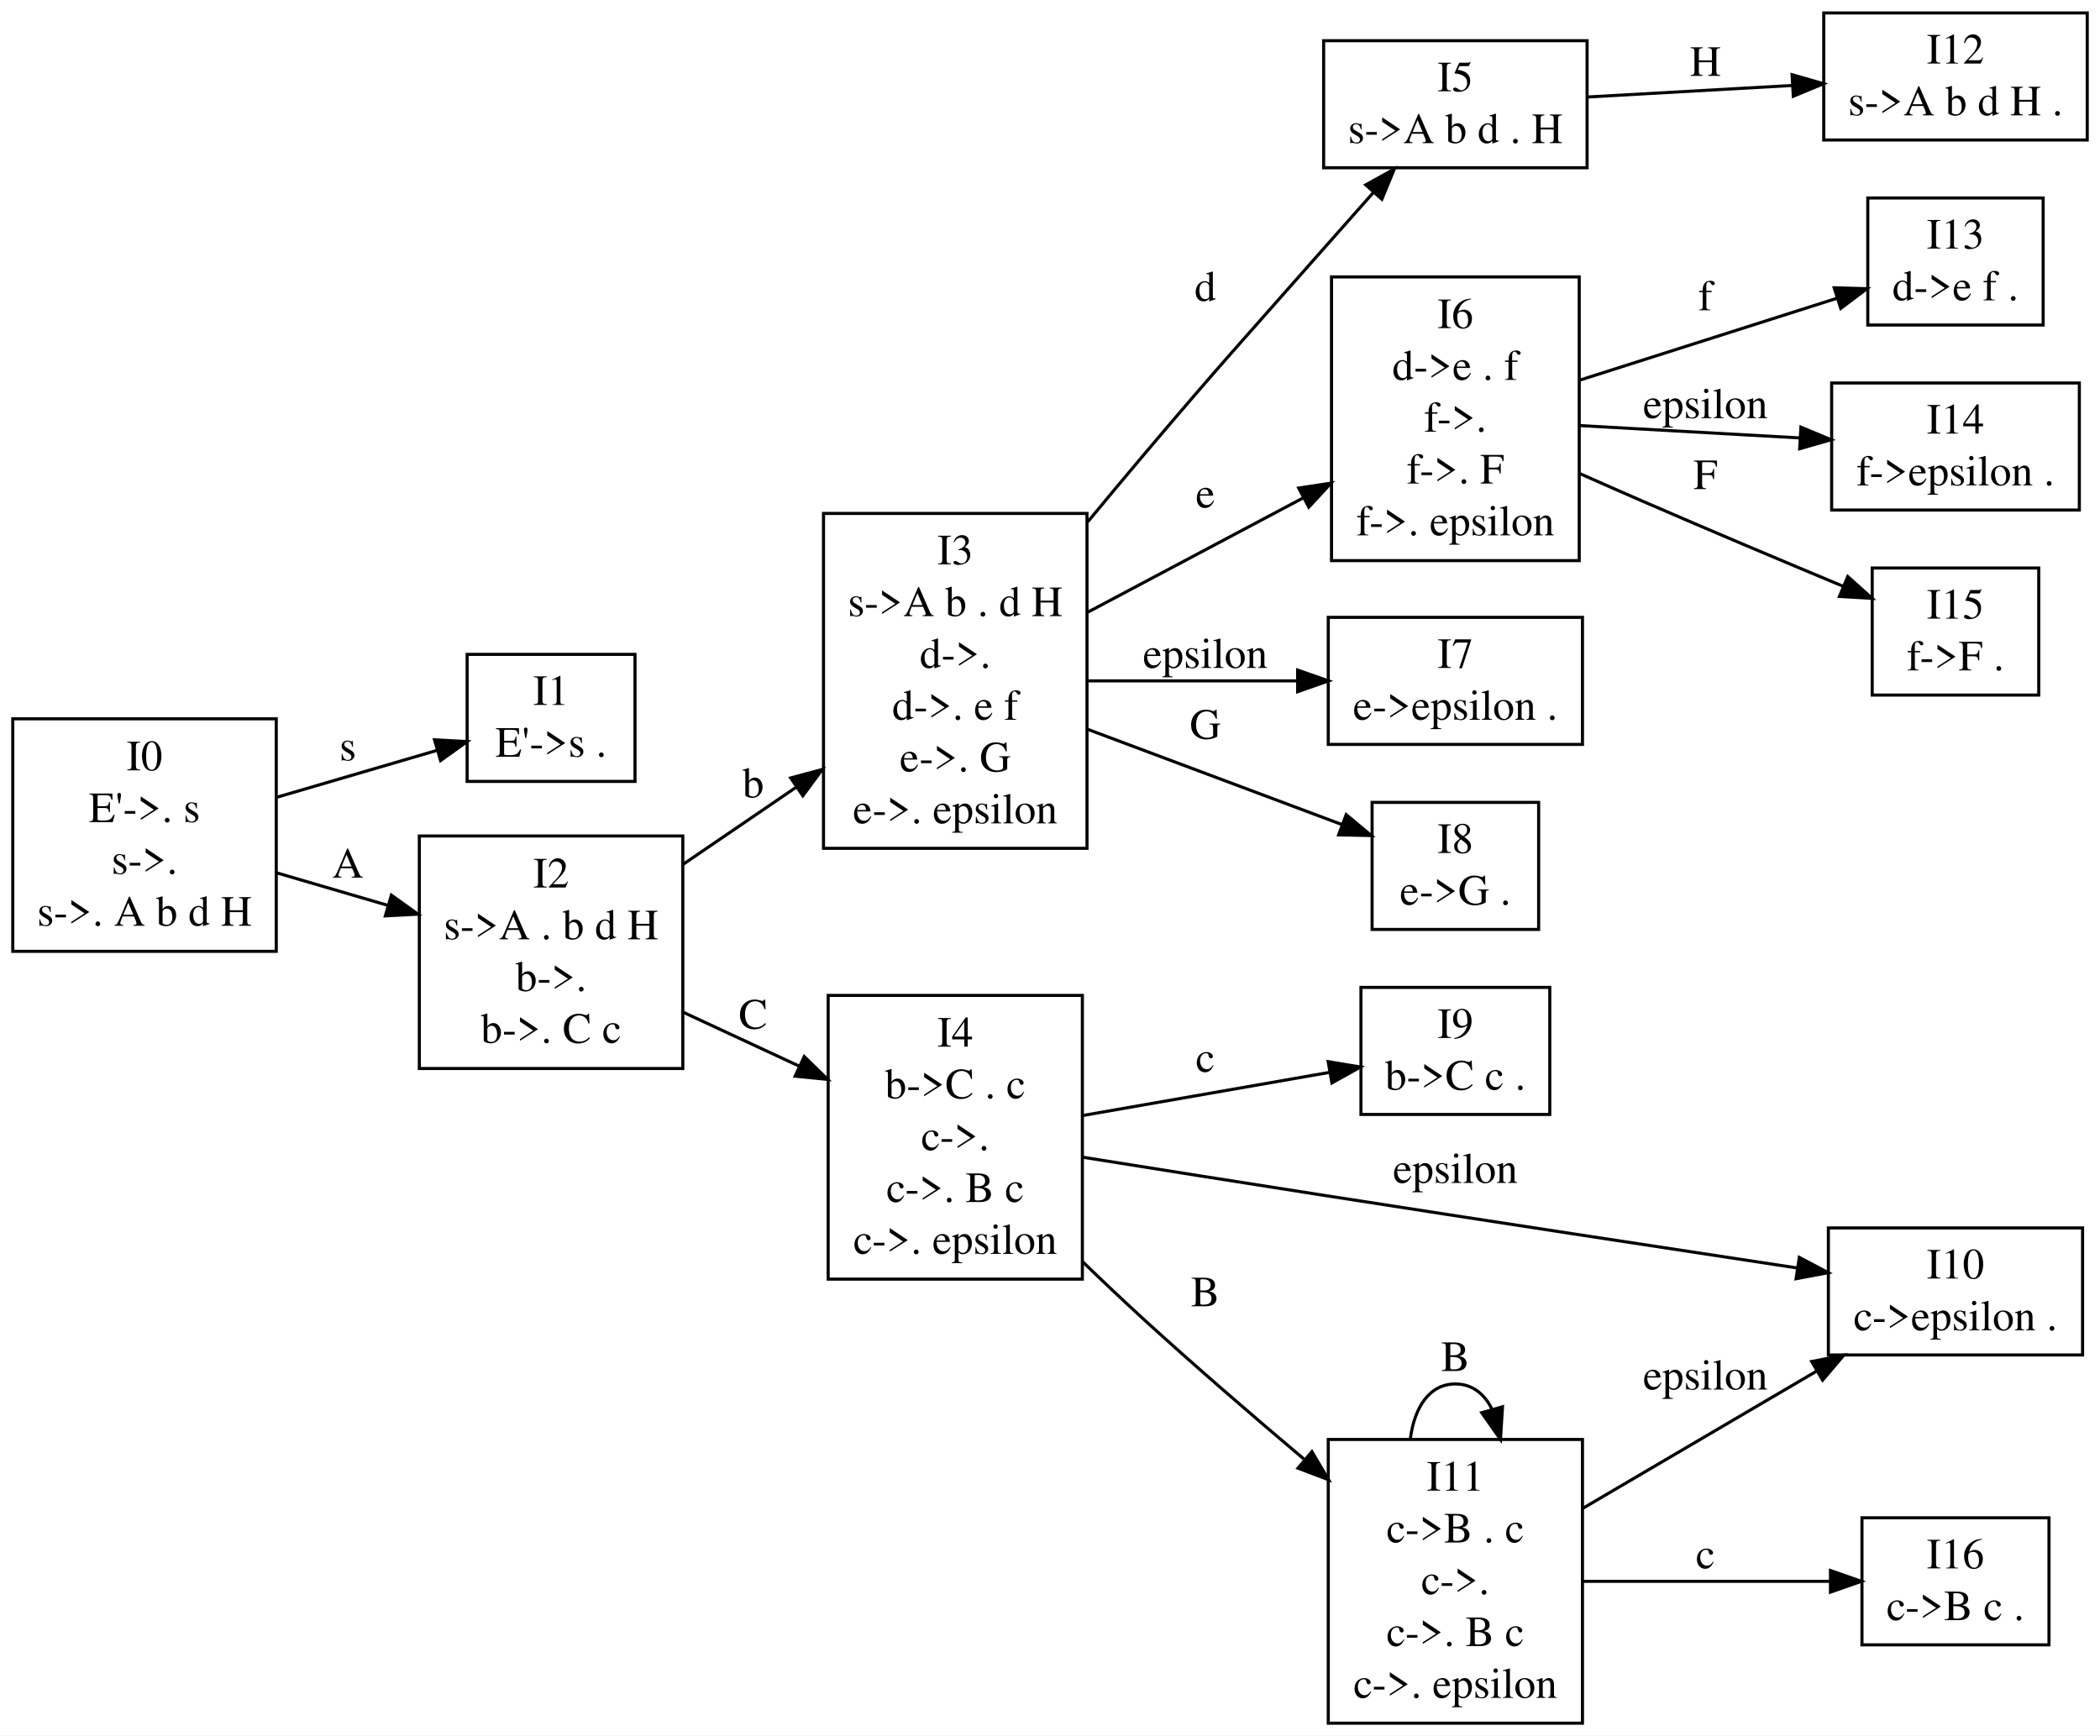
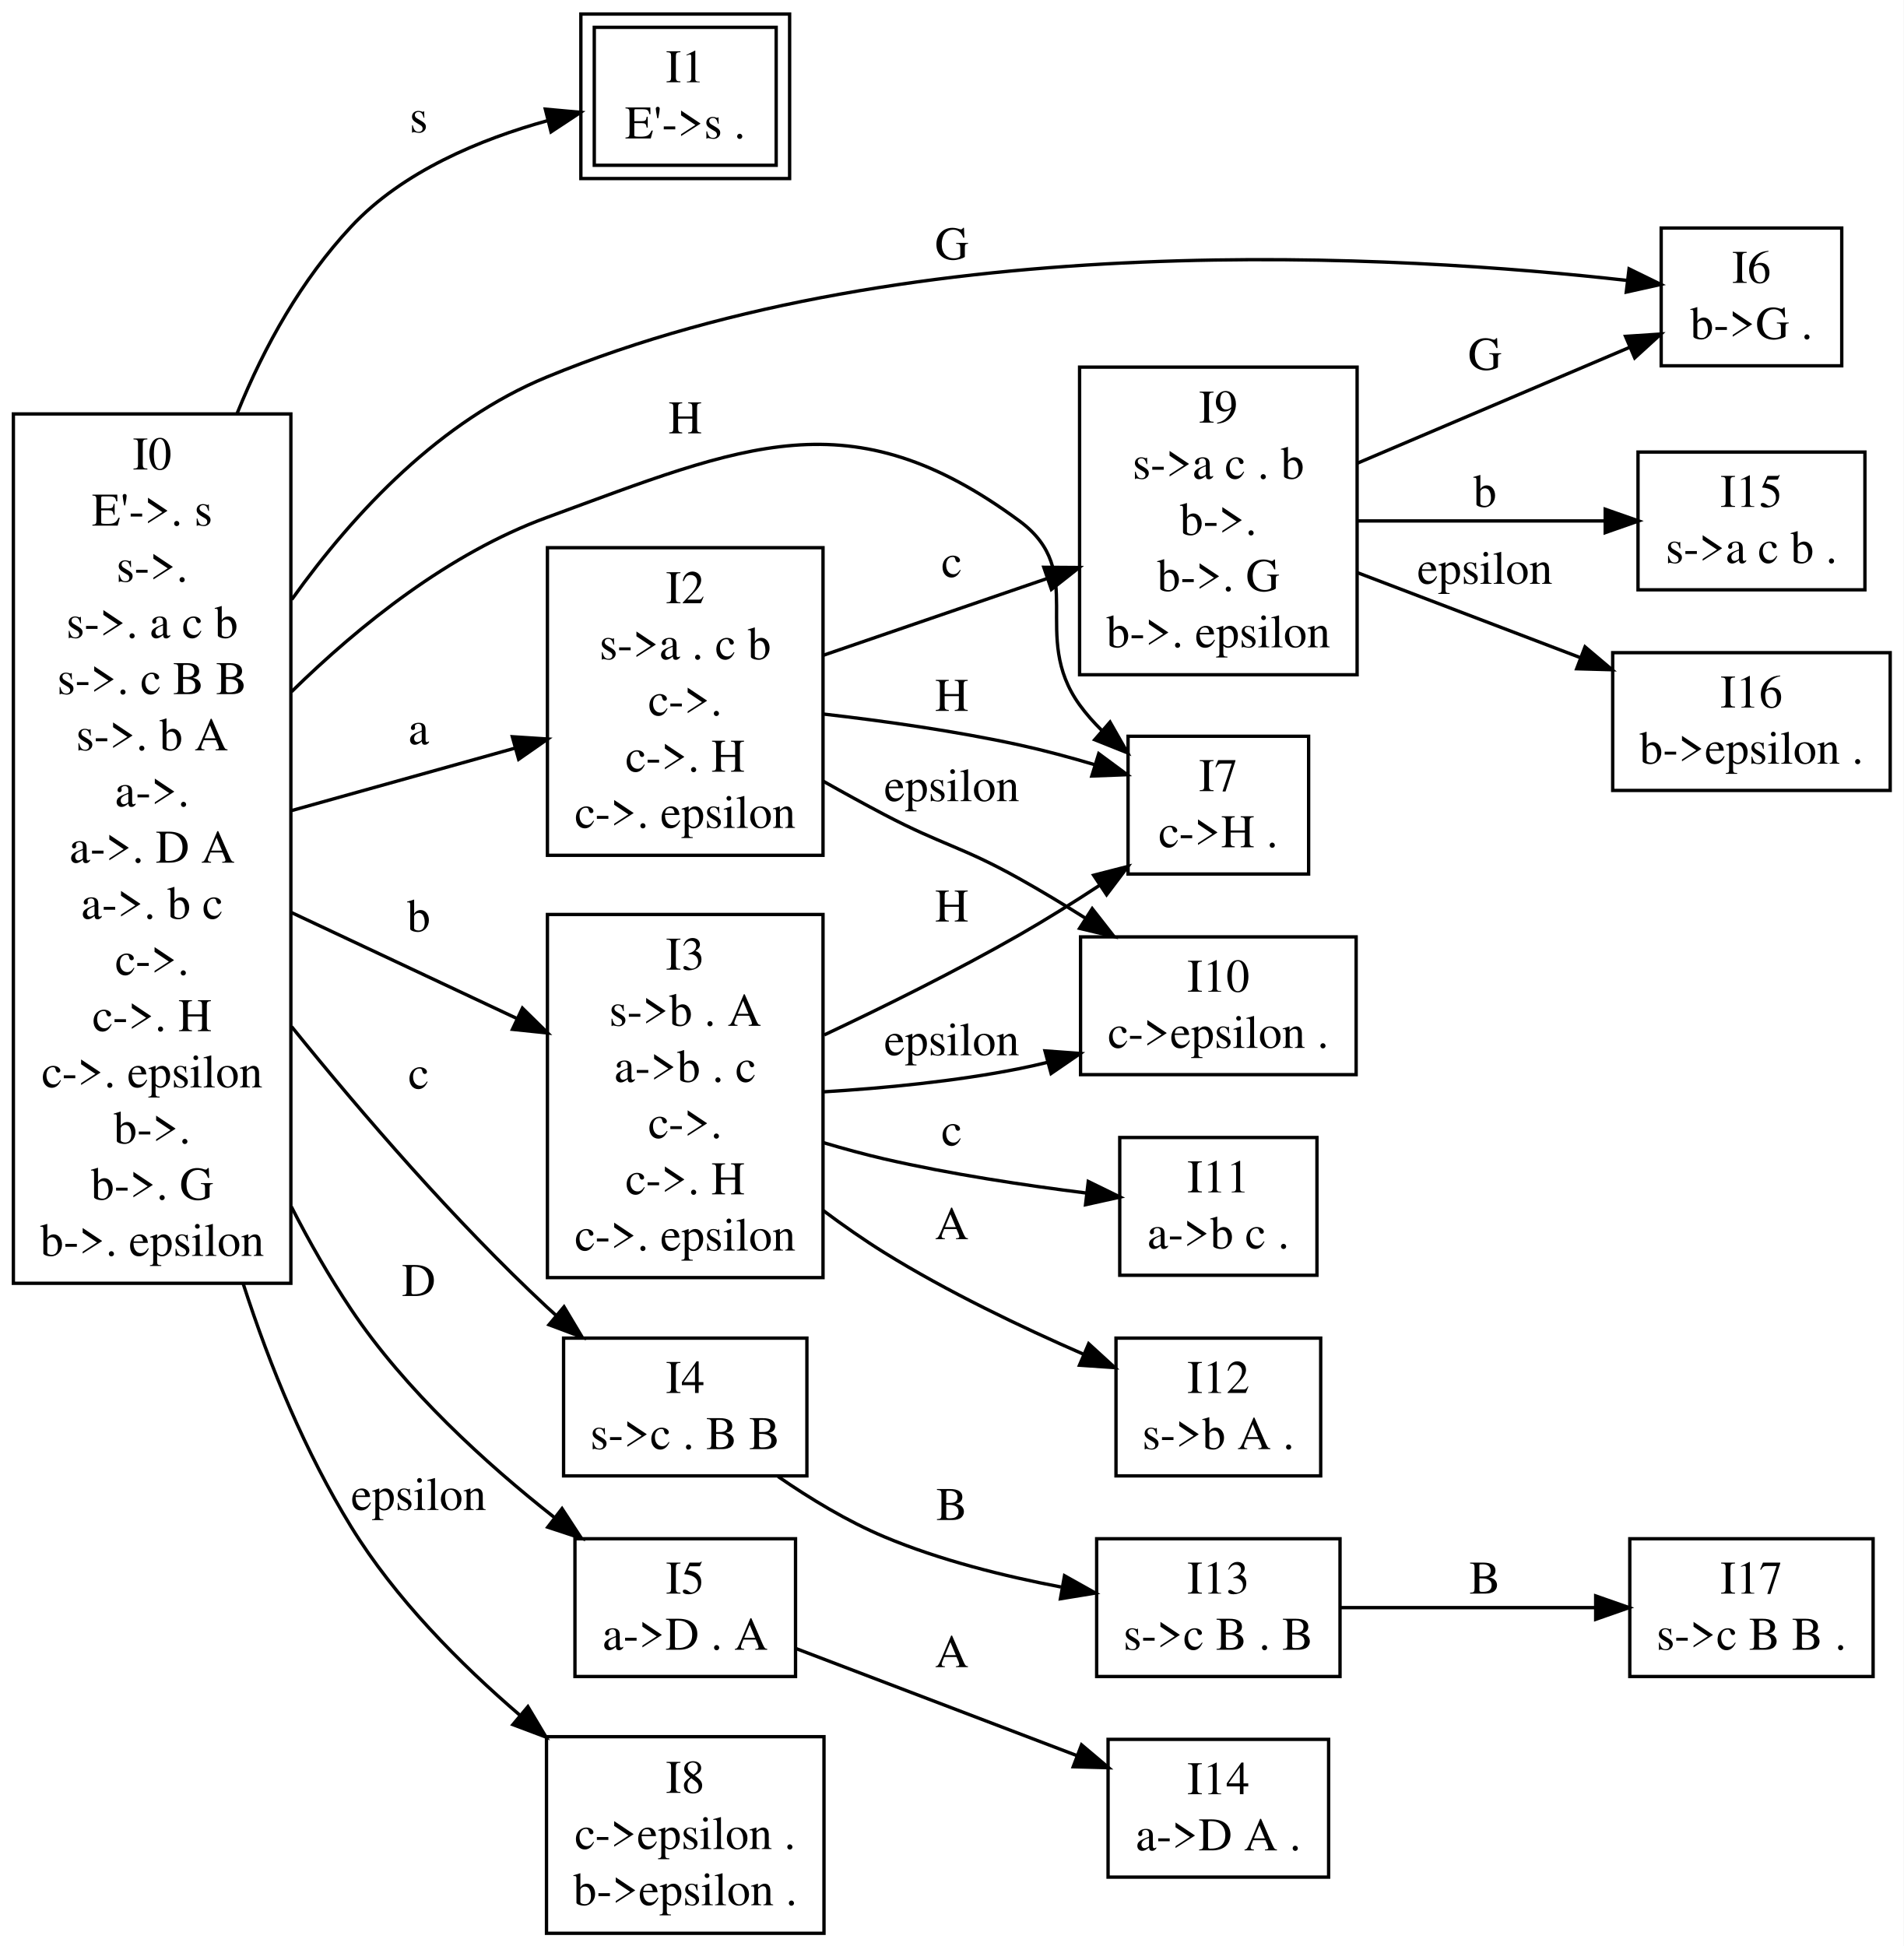
- <svg xmlns="http://www.w3.org/2000/svg" width="100%" height="100%" viewBox="0.00 0.00 680.89 562.80">
-   <g id="graph0" class="graph" transform="scale(1 1) rotate(0) translate(4 558.8)">
-     <polygon fill="white" stroke="transparent" points="-4,4 -4,-558.8 676.89,-558.8 676.89,4 -4,4" />
+ <svg xmlns="http://www.w3.org/2000/svg" width="100%" height="100%" viewBox="0.00 0.00 569.30 582.00">
+   <g id="graph0" class="graph" transform="scale(1 1) rotate(0) translate(4 578)">
+     <polygon fill="white" stroke="transparent" points="-4,4 -4,-578 565.3,-578 565.3,4 -4,4" />
    <g id="node1" class="node">
-       <polygon fill="none" stroke="black" points="85.57,-325.7 0.14,-325.7 0.14,-250.3 85.57,-250.3 85.57,-325.7" />
-       <text text-anchor="middle" x="42.86" y="-309" font-family="Times,serif" font-size="14.00">I0</text>
-       <text text-anchor="middle" x="42.86" y="-292.2" font-family="Times,serif" font-size="14.00">E'-&gt;. s</text>
-       <text text-anchor="middle" x="42.86" y="-275.4" font-family="Times,serif" font-size="14.00">s-&gt;. </text>
-       <text text-anchor="middle" x="42.86" y="-258.6" font-family="Times,serif" font-size="14.00">s-&gt;. A b d H</text>
+       <polygon fill="none" stroke="black" points="82.99,-454.2 0,-454.2 0,-194.2 82.99,-194.2 82.99,-454.2" />
+       <text text-anchor="middle" x="41.5" y="-437.6" font-family="Times,serif" font-size="14.00">I0</text>
+       <text text-anchor="middle" x="41.5" y="-420.8" font-family="Times,serif" font-size="14.00">E'-&gt;. s</text>
+       <text text-anchor="middle" x="41.5" y="-404" font-family="Times,serif" font-size="14.00">s-&gt;. </text>
+       <text text-anchor="middle" x="41.5" y="-387.2" font-family="Times,serif" font-size="14.00">s-&gt;. a c b</text>
+       <text text-anchor="middle" x="41.5" y="-370.4" font-family="Times,serif" font-size="14.00">s-&gt;. c B B</text>
+       <text text-anchor="middle" x="41.5" y="-353.6" font-family="Times,serif" font-size="14.00">s-&gt;. b A</text>
+       <text text-anchor="middle" x="41.5" y="-336.8" font-family="Times,serif" font-size="14.00">a-&gt;. </text>
+       <text text-anchor="middle" x="41.5" y="-320" font-family="Times,serif" font-size="14.00">a-&gt;. D A</text>
+       <text text-anchor="middle" x="41.5" y="-303.2" font-family="Times,serif" font-size="14.00">a-&gt;. b c</text>
+       <text text-anchor="middle" x="41.5" y="-286.4" font-family="Times,serif" font-size="14.00">c-&gt;. </text>
+       <text text-anchor="middle" x="41.5" y="-269.6" font-family="Times,serif" font-size="14.00">c-&gt;. H</text>
+       <text text-anchor="middle" x="41.5" y="-252.8" font-family="Times,serif" font-size="14.00">c-&gt;. epsilon</text>
+       <text text-anchor="middle" x="41.5" y="-236" font-family="Times,serif" font-size="14.00">b-&gt;. </text>
+       <text text-anchor="middle" x="41.5" y="-219.2" font-family="Times,serif" font-size="14.00">b-&gt;. G</text>
+       <text text-anchor="middle" x="41.5" y="-202.4" font-family="Times,serif" font-size="14.00">b-&gt;. epsilon</text>
    </g>
    <g id="node2" class="node">
-       <polygon fill="none" stroke="black" points="201.89,-346.6 147.46,-346.6 147.46,-305.4 201.89,-305.4 201.89,-346.6" />
-       <text text-anchor="middle" x="174.68" y="-330.2" font-family="Times,serif" font-size="14.00">I1</text>
-       <text text-anchor="middle" x="174.68" y="-313.4" font-family="Times,serif" font-size="14.00">E'-&gt;s .</text>
+       <polygon fill="none" stroke="black" points="228.13,-569.83 173.73,-569.83 173.73,-528.57 228.13,-528.57 228.13,-569.83" />
+       <polygon fill="none" stroke="black" points="232.15,-573.8 169.72,-573.8 169.72,-524.6 232.15,-524.6 232.15,-573.8" />
+       <text text-anchor="middle" x="200.93" y="-553.4" font-family="Times,serif" font-size="14.00">I1</text>
+       <text text-anchor="middle" x="200.93" y="-536.6" font-family="Times,serif" font-size="14.00">E'-&gt;s .</text>
    </g>
    <g id="edge1" class="edge">
-       <path fill="none" stroke="black" d="M85.65,-300.23C102.47,-305.16 121.67,-310.78 137.83,-315.51" />
-       <polygon fill="black" stroke="black" points="136.88,-318.88 147.46,-318.33 138.85,-312.16 136.88,-318.88" />
-       <text text-anchor="middle" x="108.77" y="-312.2" font-family="Times,serif" font-size="14.00">s</text>
+       <path fill="none" stroke="black" d="M66.93,-454.39C75.19,-474.8 86.23,-494.35 101,-510.2 116.39,-526.73 139.67,-536.36 159.77,-541.92" />
+       <polygon fill="black" stroke="black" points="159.09,-545.36 169.64,-544.4 160.8,-538.57 159.09,-545.36" />
+       <text text-anchor="middle" x="121.22" y="-538.4" font-family="Times,serif" font-size="14.00">s</text>
    </g>
    <g id="node3" class="node">
-       <polygon fill="none" stroke="black" points="217.39,-287.7 131.96,-287.7 131.96,-212.3 217.39,-212.3 217.39,-287.7" />
-       <text text-anchor="middle" x="174.68" y="-271" font-family="Times,serif" font-size="14.00">I2</text>
-       <text text-anchor="middle" x="174.68" y="-254.2" font-family="Times,serif" font-size="14.00">s-&gt;A . b d H</text>
-       <text text-anchor="middle" x="174.68" y="-237.4" font-family="Times,serif" font-size="14.00">b-&gt;. </text>
-       <text text-anchor="middle" x="174.68" y="-220.6" font-family="Times,serif" font-size="14.00">b-&gt;. C c</text>
+       <polygon fill="none" stroke="black" points="242.14,-414.2 159.72,-414.2 159.72,-322.2 242.14,-322.2 242.14,-414.2" />
+       <text text-anchor="middle" x="200.93" y="-397.6" font-family="Times,serif" font-size="14.00">I2</text>
+       <text text-anchor="middle" x="200.93" y="-380.8" font-family="Times,serif" font-size="14.00">s-&gt;a . c b</text>
+       <text text-anchor="middle" x="200.93" y="-364" font-family="Times,serif" font-size="14.00">c-&gt;. </text>
+       <text text-anchor="middle" x="200.93" y="-347.2" font-family="Times,serif" font-size="14.00">c-&gt;. H</text>
+       <text text-anchor="middle" x="200.93" y="-330.4" font-family="Times,serif" font-size="14.00">c-&gt;. epsilon</text>
    </g>
    <g id="edge2" class="edge">
-       <path fill="none" stroke="black" d="M85.65,-275.77C97.11,-272.41 109.69,-268.73 121.65,-265.23" />
-       <polygon fill="black" stroke="black" points="122.9,-268.51 131.52,-262.34 120.94,-261.79 122.9,-268.51" />
-       <text text-anchor="middle" x="108.77" y="-274.2" font-family="Times,serif" font-size="14.00">A</text>
+       <path fill="none" stroke="black" d="M83.04,-335.53C103.5,-341.25 128.51,-348.24 150.13,-354.28" />
+       <polygon fill="black" stroke="black" points="149.23,-357.66 159.8,-356.98 151.11,-350.92 149.23,-357.66" />
+       <text text-anchor="middle" x="121.22" y="-355.4" font-family="Times,serif" font-size="14.00">a</text>
    </g>
    <g id="node4" class="node">
-       <polygon fill="none" stroke="black" points="348.44,-392.3 263.01,-392.3 263.01,-283.7 348.44,-283.7 348.44,-392.3" />
-       <text text-anchor="middle" x="305.73" y="-375.8" font-family="Times,serif" font-size="14.00">I3</text>
-       <text text-anchor="middle" x="305.73" y="-359" font-family="Times,serif" font-size="14.00">s-&gt;A b . d H</text>
-       <text text-anchor="middle" x="305.73" y="-342.2" font-family="Times,serif" font-size="14.00">d-&gt;. </text>
-       <text text-anchor="middle" x="305.73" y="-325.4" font-family="Times,serif" font-size="14.00">d-&gt;. e f</text>
-       <text text-anchor="middle" x="305.73" y="-308.6" font-family="Times,serif" font-size="14.00">e-&gt;. G</text>
-       <text text-anchor="middle" x="305.73" y="-291.8" font-family="Times,serif" font-size="14.00">e-&gt;. epsilon</text>
+       <polygon fill="none" stroke="black" points="242.14,-304.5 159.72,-304.5 159.72,-195.9 242.14,-195.9 242.14,-304.5" />
+       <text text-anchor="middle" x="200.93" y="-288" font-family="Times,serif" font-size="14.00">I3</text>
+       <text text-anchor="middle" x="200.93" y="-271.2" font-family="Times,serif" font-size="14.00">s-&gt;b . A</text>
+       <text text-anchor="middle" x="200.93" y="-254.4" font-family="Times,serif" font-size="14.00">a-&gt;b . c</text>
+       <text text-anchor="middle" x="200.93" y="-237.6" font-family="Times,serif" font-size="14.00">c-&gt;. </text>
+       <text text-anchor="middle" x="200.93" y="-220.8" font-family="Times,serif" font-size="14.00">c-&gt;. H</text>
+       <text text-anchor="middle" x="200.93" y="-204" font-family="Times,serif" font-size="14.00">c-&gt;. epsilon</text>
    </g>
    <g id="edge3" class="edge">
-       <path fill="none" stroke="black" d="M217.57,-278.57C229.3,-286.56 242.16,-295.33 254.31,-303.62" />
-       <polygon fill="black" stroke="black" points="252.36,-306.53 262.6,-309.27 256.31,-300.75 252.36,-306.53" />
-       <text text-anchor="middle" x="240.2" y="-300.2" font-family="Times,serif" font-size="14.00">b</text>
+       <path fill="none" stroke="black" d="M83.04,-305.14C103.69,-295.44 128.96,-283.56 150.72,-273.33" />
+       <polygon fill="black" stroke="black" points="152.24,-276.49 159.8,-269.06 149.26,-270.15 152.24,-276.49" />
+       <text text-anchor="middle" x="121.22" y="-299.4" font-family="Times,serif" font-size="14.00">b</text>
    </g>
    <g id="node5" class="node">
-       <polygon fill="none" stroke="black" points="346.94,-236 264.52,-236 264.52,-144 346.94,-144 346.94,-236" />
-       <text text-anchor="middle" x="305.73" y="-219.4" font-family="Times,serif" font-size="14.00">I4</text>
-       <text text-anchor="middle" x="305.73" y="-202.6" font-family="Times,serif" font-size="14.00">b-&gt;C . c</text>
-       <text text-anchor="middle" x="305.73" y="-185.8" font-family="Times,serif" font-size="14.00">c-&gt;. </text>
-       <text text-anchor="middle" x="305.73" y="-169" font-family="Times,serif" font-size="14.00">c-&gt;. B c</text>
-       <text text-anchor="middle" x="305.73" y="-152.2" font-family="Times,serif" font-size="14.00">c-&gt;. epsilon</text>
+       <polygon fill="none" stroke="black" points="237.32,-177.8 164.55,-177.8 164.55,-136.6 237.32,-136.6 237.32,-177.8" />
+       <text text-anchor="middle" x="200.93" y="-161.4" font-family="Times,serif" font-size="14.00">I4</text>
+       <text text-anchor="middle" x="200.93" y="-144.6" font-family="Times,serif" font-size="14.00">s-&gt;c . B B</text>
    </g>
    <g id="edge4" class="edge">
-       <path fill="none" stroke="black" d="M217.57,-230.52C229.54,-224.96 242.69,-218.84 255.07,-213.09" />
-       <polygon fill="black" stroke="black" points="256.76,-216.16 264.36,-208.77 253.81,-209.81 256.76,-216.16" />
-       <text text-anchor="middle" x="240.2" y="-225.2" font-family="Times,serif" font-size="14.00">C</text>
+       <path fill="none" stroke="black" d="M83.21,-270.96C104.59,-244.51 132,-212.8 159.44,-187.2 160.37,-186.33 161.33,-185.46 162.31,-184.59" />
+       <polygon fill="black" stroke="black" points="164.68,-187.17 170.11,-178.08 160.19,-181.8 164.68,-187.17" />
+       <text text-anchor="middle" x="121.22" y="-252.4" font-family="Times,serif" font-size="14.00">c</text>
    </g>
    <g id="node6" class="node">
-       <polygon fill="none" stroke="black" points="510.59,-545.6 425.17,-545.6 425.17,-504.4 510.59,-504.4 510.59,-545.6" />
-       <text text-anchor="middle" x="467.88" y="-529.2" font-family="Times,serif" font-size="14.00">I5</text>
-       <text text-anchor="middle" x="467.88" y="-512.4" font-family="Times,serif" font-size="14.00">s-&gt;A b d . H</text>
+       <polygon fill="none" stroke="black" points="233.92,-117.8 167.95,-117.8 167.95,-76.6 233.92,-76.6 233.92,-117.8" />
+       <text text-anchor="middle" x="200.93" y="-101.4" font-family="Times,serif" font-size="14.00">I5</text>
+       <text text-anchor="middle" x="200.93" y="-84.6" font-family="Times,serif" font-size="14.00">a-&gt;D . A</text>
    </g>
    <g id="edge5" class="edge">
-       <path fill="none" stroke="black" d="M348.72,-389.61C354.68,-396.82 360.76,-404.12 366.58,-411 392.1,-441.17 398.9,-448.36 425.02,-478 430.31,-483.99 435.99,-490.4 441.4,-496.49" />
-       <polygon fill="black" stroke="black" points="438.82,-498.85 448.08,-503.98 444.04,-494.19 438.82,-498.85" />
-       <text text-anchor="middle" x="386.8" y="-461.2" font-family="Times,serif" font-size="14.00">d</text>
+       <path fill="none" stroke="black" d="M83.13,-217.12C88.59,-206.44 94.56,-196.01 101,-186.4 117.17,-162.25 141.31,-140.31 161.7,-124.24" />
+       <polygon fill="black" stroke="black" points="164.09,-126.81 169.88,-117.94 159.82,-121.26 164.09,-126.81" />
+       <text text-anchor="middle" x="121.22" y="-190.4" font-family="Times,serif" font-size="14.00">D</text>
    </g>
    <g id="node7" class="node">
-       <polygon fill="none" stroke="black" points="508.04,-469 427.72,-469 427.72,-377 508.04,-377 508.04,-469" />
-       <text text-anchor="middle" x="467.88" y="-452.4" font-family="Times,serif" font-size="14.00">I6</text>
-       <text text-anchor="middle" x="467.88" y="-435.6" font-family="Times,serif" font-size="14.00">d-&gt;e . f</text>
-       <text text-anchor="middle" x="467.88" y="-418.8" font-family="Times,serif" font-size="14.00">f-&gt;. </text>
-       <text text-anchor="middle" x="467.88" y="-402" font-family="Times,serif" font-size="14.00">f-&gt;. F</text>
-       <text text-anchor="middle" x="467.88" y="-385.2" font-family="Times,serif" font-size="14.00">f-&gt;. epsilon</text>
+       <polygon fill="none" stroke="black" points="546.81,-509.8 492.81,-509.8 492.81,-468.6 546.81,-468.6 546.81,-509.8" />
+       <text text-anchor="middle" x="519.81" y="-493.4" font-family="Times,serif" font-size="14.00">I6</text>
+       <text text-anchor="middle" x="519.81" y="-476.6" font-family="Times,serif" font-size="14.00">b-&gt;G .</text>
    </g>
    <g id="edge6" class="edge">
-       <path fill="none" stroke="black" d="M348.8,-360.33C370.23,-371.7 396.37,-385.58 418.61,-397.38" />
-       <polygon fill="black" stroke="black" points="417.08,-400.53 427.56,-402.13 420.36,-394.35 417.08,-400.53" />
-       <text text-anchor="middle" x="386.8" y="-394.2" font-family="Times,serif" font-size="14.00">e</text>
+       <path fill="none" stroke="black" d="M83.26,-398.7C102.39,-425.46 127.98,-452.22 159.44,-465.2 269.99,-510.83 415.95,-501.67 482.7,-494.12" />
+       <polygon fill="black" stroke="black" points="483.2,-497.59 492.71,-492.94 482.37,-490.64 483.2,-497.59" />
+       <text text-anchor="middle" x="280.65" y="-500.4" font-family="Times,serif" font-size="14.00">G</text>
    </g>
    <g id="node8" class="node">
-       <polygon fill="none" stroke="black" points="509.09,-358.6 426.67,-358.6 426.67,-317.4 509.09,-317.4 509.09,-358.6" />
-       <text text-anchor="middle" x="467.88" y="-342.2" font-family="Times,serif" font-size="14.00">I7</text>
-       <text text-anchor="middle" x="467.88" y="-325.4" font-family="Times,serif" font-size="14.00">e-&gt;epsilon .</text>
+       <polygon fill="none" stroke="black" points="387.37,-357.8 333.37,-357.8 333.37,-316.6 387.37,-316.6 387.37,-357.8" />
+       <text text-anchor="middle" x="360.37" y="-341.4" font-family="Times,serif" font-size="14.00">I7</text>
+       <text text-anchor="middle" x="360.37" y="-324.6" font-family="Times,serif" font-size="14.00">c-&gt;H .</text>
    </g>
    <g id="edge7" class="edge">
-       <path fill="none" stroke="black" d="M348.8,-338C369.61,-338 394.86,-338 416.67,-338" />
-       <polygon fill="black" stroke="black" points="416.74,-341.5 426.74,-338 416.74,-334.5 416.74,-341.5" />
-       <text text-anchor="middle" x="386.8" y="-342.2" font-family="Times,serif" font-size="14.00">epsilon</text>
+       <path fill="none" stroke="black" d="M83.17,-371.11C103.74,-391.26 130.46,-412.58 159.44,-423.2 218.46,-444.83 250.29,-459.53 300.87,-422.2 321.57,-406.93 303.83,-388.06 318.87,-367.2 320.82,-364.5 323.08,-361.95 325.51,-359.55" />
+       <polygon fill="black" stroke="black" points="327.98,-362.04 333.23,-352.84 323.39,-356.76 327.98,-362.04" />
+       <text text-anchor="middle" x="200.93" y="-448.4" font-family="Times,serif" font-size="14.00">H</text>
    </g>
    <g id="node9" class="node">
-       <polygon fill="none" stroke="black" points="494.88,-298.6 440.88,-298.6 440.88,-257.4 494.88,-257.4 494.88,-298.6" />
-       <text text-anchor="middle" x="467.88" y="-282.2" font-family="Times,serif" font-size="14.00">I8</text>
-       <text text-anchor="middle" x="467.88" y="-265.4" font-family="Times,serif" font-size="14.00">e-&gt;G .</text>
+       <polygon fill="none" stroke="black" points="242.43,-58.6 159.44,-58.6 159.44,0.2 242.43,0.2 242.43,-58.6" />
+       <text text-anchor="middle" x="200.93" y="-41.8" font-family="Times,serif" font-size="14.00">I8</text>
+       <text text-anchor="middle" x="200.93" y="-25" font-family="Times,serif" font-size="14.00">c-&gt;epsilon .</text>
+       <text text-anchor="middle" x="200.93" y="-8.2" font-family="Times,serif" font-size="14.00">b-&gt;epsilon .</text>
    </g>
    <g id="edge8" class="edge">
-       <path fill="none" stroke="black" d="M348.8,-322.24C374.38,-312.65 406.69,-300.55 431.04,-291.43" />
-       <polygon fill="black" stroke="black" points="432.48,-294.62 440.62,-287.84 430.03,-288.07 432.48,-294.62" />
-       <text text-anchor="middle" x="386.8" y="-319.2" font-family="Times,serif" font-size="14.00">G</text>
+       <path fill="none" stroke="black" d="M68.75,-194.01C76.89,-168.86 87.43,-143.49 101,-121.4 114.11,-100.04 133.49,-80.46 151.63,-64.9" />
+       <polygon fill="black" stroke="black" points="153.88,-67.58 159.31,-58.48 149.39,-62.21 153.88,-67.58" />
+       <text text-anchor="middle" x="121.22" y="-126.4" font-family="Times,serif" font-size="14.00">epsilon</text>
+     </g>
+     <g id="edge10" class="edge">
+       <path fill="none" stroke="black" d="M242.15,-364.46C260.23,-362.39 281.74,-359.37 300.87,-355.2 308.22,-353.6 315.98,-351.5 323.36,-349.31" />
+       <polygon fill="black" stroke="black" points="324.6,-352.6 333.12,-346.31 322.53,-345.91 324.6,-352.6" />
+       <text text-anchor="middle" x="280.65" y="-365.4" font-family="Times,serif" font-size="14.00">H</text>
    </g>
    <g id="node10" class="node">
-       <polygon fill="none" stroke="black" points="498.49,-238.6 437.27,-238.6 437.27,-197.4 498.49,-197.4 498.49,-238.6" />
-       <text text-anchor="middle" x="467.88" y="-222.2" font-family="Times,serif" font-size="14.00">I9</text>
-       <text text-anchor="middle" x="467.88" y="-205.4" font-family="Times,serif" font-size="14.00">b-&gt;C c .</text>
+       <polygon fill="none" stroke="black" points="401.87,-468.2 318.87,-468.2 318.87,-376.2 401.87,-376.2 401.87,-468.2" />
+       <text text-anchor="middle" x="360.37" y="-451.6" font-family="Times,serif" font-size="14.00">I9</text>
+       <text text-anchor="middle" x="360.37" y="-434.8" font-family="Times,serif" font-size="14.00">s-&gt;a c . b</text>
+       <text text-anchor="middle" x="360.37" y="-418" font-family="Times,serif" font-size="14.00">b-&gt;. </text>
+       <text text-anchor="middle" x="360.37" y="-401.2" font-family="Times,serif" font-size="14.00">b-&gt;. G</text>
+       <text text-anchor="middle" x="360.37" y="-384.4" font-family="Times,serif" font-size="14.00">b-&gt;. epsilon</text>
    </g>
    <g id="edge9" class="edge">
-       <path fill="none" stroke="black" d="M347.14,-197.07C371.63,-201.35 402.73,-206.79 427.1,-211.05" />
-       <polygon fill="black" stroke="black" points="426.64,-214.52 437.1,-212.79 427.85,-207.62 426.64,-214.52" />
-       <text text-anchor="middle" x="386.8" y="-211.2" font-family="Times,serif" font-size="14.00">c</text>
+       <path fill="none" stroke="black" d="M242.07,-381.97C262.45,-388.96 287.42,-397.52 309.07,-404.95" />
+       <polygon fill="black" stroke="black" points="308.17,-408.34 318.76,-408.27 310.44,-401.72 308.17,-408.34" />
+       <text text-anchor="middle" x="280.65" y="-405.4" font-family="Times,serif" font-size="14.00">c</text>
    </g>
    <g id="node11" class="node">
-       <polygon fill="none" stroke="black" points="671.24,-160.6 588.82,-160.6 588.82,-119.4 671.24,-119.4 671.24,-160.6" />
-       <text text-anchor="middle" x="630.03" y="-144.2" font-family="Times,serif" font-size="14.00">I10</text>
-       <text text-anchor="middle" x="630.03" y="-127.4" font-family="Times,serif" font-size="14.00">c-&gt;epsilon .</text>
-     </g>
-     <g id="edge10" class="edge">
-       <path fill="none" stroke="black" d="M346.96,-183.55C369.84,-179.89 399.03,-175.25 425.02,-171.2 477.4,-163.03 537.39,-153.88 578.68,-147.62" />
-       <polygon fill="black" stroke="black" points="579.4,-151.05 588.76,-146.09 578.35,-144.13 579.4,-151.05" />
-       <text text-anchor="middle" x="467.88" y="-175.2" font-family="Times,serif" font-size="14.00">epsilon</text>
+       <polygon fill="none" stroke="black" points="401.58,-297.8 319.16,-297.8 319.16,-256.6 401.58,-256.6 401.58,-297.8" />
+       <text text-anchor="middle" x="360.37" y="-281.4" font-family="Times,serif" font-size="14.00">I10</text>
+       <text text-anchor="middle" x="360.37" y="-264.6" font-family="Times,serif" font-size="14.00">c-&gt;epsilon .</text>
+     </g>
+     <g id="edge11" class="edge">
+       <path fill="none" stroke="black" d="M242.29,-344.32C248.33,-340.91 254.51,-337.51 260.43,-334.4 278.05,-325.15 283.5,-324.91 300.87,-315.2 307.34,-311.58 314.06,-307.53 320.54,-303.44" />
+       <polygon fill="black" stroke="black" points="322.65,-306.25 329.18,-297.9 318.87,-300.35 322.65,-306.25" />
+       <text text-anchor="middle" x="280.65" y="-338.4" font-family="Times,serif" font-size="14.00">epsilon</text>
+     </g>
+     <g id="edge14" class="edge">
+       <path fill="none" stroke="black" d="M242.51,-268.48C260.66,-277.03 282.13,-287.68 300.87,-298.4 308.79,-302.93 317.08,-308.12 324.84,-313.21" />
+       <polygon fill="black" stroke="black" points="323.07,-316.24 333.34,-318.87 326.95,-310.41 323.07,-316.24" />
+       <text text-anchor="middle" x="280.65" y="-302.4" font-family="Times,serif" font-size="14.00">H</text>
+     </g>
+     <g id="edge15" class="edge">
+       <path fill="none" stroke="black" d="M242.18,-251.45C260.26,-252.55 281.77,-254.59 300.87,-258.4 303.67,-258.96 306.52,-259.6 309.38,-260.31" />
+       <polygon fill="black" stroke="black" points="308.52,-263.71 319.09,-262.94 310.35,-256.95 308.52,-263.71" />
+       <text text-anchor="middle" x="280.65" y="-262.4" font-family="Times,serif" font-size="14.00">epsilon</text>
    </g>
    <g id="node12" class="node">
-       <polygon fill="none" stroke="black" points="509.09,-92 426.67,-92 426.67,0 509.09,0 509.09,-92" />
-       <text text-anchor="middle" x="467.88" y="-75.4" font-family="Times,serif" font-size="14.00">I11</text>
-       <text text-anchor="middle" x="467.88" y="-58.6" font-family="Times,serif" font-size="14.00">c-&gt;B . c</text>
-       <text text-anchor="middle" x="467.88" y="-41.8" font-family="Times,serif" font-size="14.00">c-&gt;. </text>
-       <text text-anchor="middle" x="467.88" y="-25" font-family="Times,serif" font-size="14.00">c-&gt;. B c</text>
-       <text text-anchor="middle" x="467.88" y="-8.2" font-family="Times,serif" font-size="14.00">c-&gt;. epsilon</text>
-     </g>
-     <g id="edge11" class="edge">
-       <path fill="none" stroke="black" d="M346.91,-149.74C353.41,-143.46 360.13,-137.1 366.58,-131.2 383.25,-115.97 402,-99.8 418.73,-85.69" />
-       <polygon fill="black" stroke="black" points="421.36,-88.05 426.77,-78.94 416.86,-82.69 421.36,-88.05" />
-       <text text-anchor="middle" x="386.8" y="-135.2" font-family="Times,serif" font-size="14.00">B</text>
+       <polygon fill="none" stroke="black" points="389.86,-237.8 330.88,-237.8 330.88,-196.6 389.86,-196.6 389.86,-237.8" />
+       <text text-anchor="middle" x="360.37" y="-221.4" font-family="Times,serif" font-size="14.00">I11</text>
+       <text text-anchor="middle" x="360.37" y="-204.6" font-family="Times,serif" font-size="14.00">a-&gt;b c .</text>
+     </g>
+     <g id="edge12" class="edge">
+       <path fill="none" stroke="black" d="M242.28,-236.26C248.32,-234.46 254.51,-232.77 260.43,-231.4 280.17,-226.85 302.48,-223.49 320.91,-221.19" />
+       <polygon fill="black" stroke="black" points="321.47,-224.65 330.99,-219.99 320.65,-217.7 321.47,-224.65" />
+       <text text-anchor="middle" x="280.65" y="-235.4" font-family="Times,serif" font-size="14.00">c</text>
    </g>
    <g id="node13" class="node">
-       <polygon fill="none" stroke="black" points="672.75,-554.6 587.32,-554.6 587.32,-513.4 672.75,-513.4 672.75,-554.6" />
-       <text text-anchor="middle" x="630.03" y="-538.2" font-family="Times,serif" font-size="14.00">I12</text>
-       <text text-anchor="middle" x="630.03" y="-521.4" font-family="Times,serif" font-size="14.00">s-&gt;A b d H .</text>
-     </g>
-     <g id="edge12" class="edge">
-       <path fill="none" stroke="black" d="M510.96,-527.36C531.19,-528.5 555.63,-529.88 577.01,-531.08" />
-       <polygon fill="black" stroke="black" points="577.05,-534.58 587.24,-531.65 577.45,-527.6 577.05,-534.58" />
-       <text text-anchor="middle" x="548.96" y="-534.2" font-family="Times,serif" font-size="14.00">H</text>
+       <polygon fill="none" stroke="black" points="390.98,-177.8 329.76,-177.8 329.76,-136.6 390.98,-136.6 390.98,-177.8" />
+       <text text-anchor="middle" x="360.37" y="-161.4" font-family="Times,serif" font-size="14.00">I12</text>
+       <text text-anchor="middle" x="360.37" y="-144.6" font-family="Times,serif" font-size="14.00">s-&gt;b A .</text>
+     </g>
+     <g id="edge13" class="edge">
+       <path fill="none" stroke="black" d="M242.25,-215.93C248.19,-211.49 254.36,-207.17 260.43,-203.4 279.22,-191.73 301.43,-181.1 320.04,-172.99" />
+       <polygon fill="black" stroke="black" points="321.59,-176.13 329.41,-168.98 318.84,-169.7 321.59,-176.13" />
+       <text text-anchor="middle" x="280.65" y="-207.4" font-family="Times,serif" font-size="14.00">A</text>
    </g>
    <g id="node14" class="node">
-       <polygon fill="none" stroke="black" points="658.46,-494.6 601.6,-494.6 601.6,-453.4 658.46,-453.4 658.46,-494.6" />
-       <text text-anchor="middle" x="630.03" y="-478.2" font-family="Times,serif" font-size="14.00">I13</text>
-       <text text-anchor="middle" x="630.03" y="-461.4" font-family="Times,serif" font-size="14.00">d-&gt;e f .</text>
-     </g>
-     <g id="edge13" class="edge">
-       <path fill="none" stroke="black" d="M508.06,-435.48C533.56,-443.6 566.64,-454.13 591.76,-462.13" />
-       <polygon fill="black" stroke="black" points="590.71,-465.47 601.3,-465.17 592.84,-458.8 590.71,-465.47" />
-       <text text-anchor="middle" x="548.96" y="-458.2" font-family="Times,serif" font-size="14.00">f</text>
+       <polygon fill="none" stroke="black" points="396.76,-117.8 323.98,-117.8 323.98,-76.6 396.76,-76.6 396.76,-117.8" />
+       <text text-anchor="middle" x="360.37" y="-101.4" font-family="Times,serif" font-size="14.00">I13</text>
+       <text text-anchor="middle" x="360.37" y="-84.6" font-family="Times,serif" font-size="14.00">s-&gt;c B . B</text>
+     </g>
+     <g id="edge16" class="edge">
+       <path fill="none" stroke="black" d="M228.7,-136.4C238.27,-129.8 249.42,-123.03 260.43,-118.4 277.06,-111.4 296.26,-106.61 313.31,-103.37" />
+       <polygon fill="black" stroke="black" points="314.36,-106.74 323.6,-101.56 313.14,-99.85 314.36,-106.74" />
+       <text text-anchor="middle" x="280.65" y="-123.4" font-family="Times,serif" font-size="14.00">B</text>
    </g>
    <g id="node15" class="node">
-       <polygon fill="none" stroke="black" points="670.19,-434.6 589.88,-434.6 589.88,-393.4 670.19,-393.4 670.19,-434.6" />
-       <text text-anchor="middle" x="630.03" y="-418.2" font-family="Times,serif" font-size="14.00">I14</text>
-       <text text-anchor="middle" x="630.03" y="-401.4" font-family="Times,serif" font-size="14.00">f-&gt;epsilon .</text>
-     </g>
-     <g id="edge14" class="edge">
-       <path fill="none" stroke="black" d="M508.06,-420.8C529.58,-419.59 556.49,-418.08 579.46,-416.79" />
-       <polygon fill="black" stroke="black" points="579.92,-420.27 589.7,-416.21 579.52,-413.28 579.92,-420.27" />
-       <text text-anchor="middle" x="548.96" y="-423.2" font-family="Times,serif" font-size="14.00">epsilon</text>
+       <polygon fill="none" stroke="black" points="393.35,-57.8 327.39,-57.8 327.39,-16.6 393.35,-16.6 393.35,-57.8" />
+       <text text-anchor="middle" x="360.37" y="-41.4" font-family="Times,serif" font-size="14.00">I14</text>
+       <text text-anchor="middle" x="360.37" y="-24.6" font-family="Times,serif" font-size="14.00">a-&gt;D A .</text>
+     </g>
+     <g id="edge17" class="edge">
+       <path fill="none" stroke="black" d="M233.79,-85.06C258.12,-75.79 291.83,-62.94 318.21,-52.89" />
+       <polygon fill="black" stroke="black" points="319.46,-56.16 327.56,-49.32 316.97,-49.61 319.46,-56.16" />
+       <text text-anchor="middle" x="280.65" y="-79.4" font-family="Times,serif" font-size="14.00">A</text>
+     </g>
+     <g id="edge19" class="edge">
+       <path fill="none" stroke="black" d="M401.91,-439.45C427.06,-450.15 459.06,-463.77 483.22,-474.05" />
+       <polygon fill="black" stroke="black" points="482.15,-477.4 492.72,-478.1 484.89,-470.96 482.15,-477.4" />
+       <text text-anchor="middle" x="440.09" y="-467.4" font-family="Times,serif" font-size="14.00">G</text>
    </g>
    <g id="node16" class="node">
-       <polygon fill="none" stroke="black" points="657.03,-374.6 603.03,-374.6 603.03,-333.4 657.03,-333.4 657.03,-374.6" />
-       <text text-anchor="middle" x="630.03" y="-358.2" font-family="Times,serif" font-size="14.00">I15</text>
-       <text text-anchor="middle" x="630.03" y="-341.4" font-family="Times,serif" font-size="14.00">f-&gt;F .</text>
-     </g>
-     <g id="edge15" class="edge">
-       <path fill="none" stroke="black" d="M508.1,-405.28C514.97,-402.23 522.05,-399.1 528.74,-396.2 550.23,-386.87 574.44,-376.67 593.69,-368.64" />
-       <polygon fill="black" stroke="black" points="595.1,-371.84 602.99,-364.77 592.41,-365.38 595.1,-371.84" />
-       <text text-anchor="middle" x="548.96" y="-400.2" font-family="Times,serif" font-size="14.00">F</text>
-     </g>
-     <g id="edge17" class="edge">
-       <path fill="none" stroke="black" d="M509.29,-69.72C532.38,-83.27 561.36,-100.28 585.02,-114.17" />
-       <polygon fill="black" stroke="black" points="583.41,-117.28 593.81,-119.32 586.95,-111.24 583.41,-117.28" />
-       <text text-anchor="middle" x="548.96" y="-108.2" font-family="Times,serif" font-size="14.00">epsilon</text>
+       <polygon fill="none" stroke="black" points="553.74,-442.8 485.88,-442.8 485.88,-401.6 553.74,-401.6 553.74,-442.8" />
+       <text text-anchor="middle" x="519.81" y="-426.4" font-family="Times,serif" font-size="14.00">I15</text>
+       <text text-anchor="middle" x="519.81" y="-409.6" font-family="Times,serif" font-size="14.00">s-&gt;a c b .</text>
    </g>
    <g id="edge18" class="edge">
-       <path fill="none" stroke="black" d="M453.25,-92.02C454.56,-102.41 459.44,-110 467.88,-110 473.28,-110 477.23,-106.88 479.71,-101.91" />
-       <polygon fill="black" stroke="black" points="483.16,-102.6 482.51,-92.02 476.42,-100.69 483.16,-102.6" />
-       <text text-anchor="middle" x="467.88" y="-114.2" font-family="Times,serif" font-size="14.00">B</text>
+       <path fill="none" stroke="black" d="M401.91,-422.2C424.59,-422.2 452.84,-422.2 475.89,-422.2" />
+       <polygon fill="black" stroke="black" points="476.07,-425.7 486.07,-422.2 476.07,-418.7 476.07,-425.7" />
+       <text text-anchor="middle" x="440.09" y="-426.4" font-family="Times,serif" font-size="14.00">b</text>
    </g>
    <g id="node17" class="node">
-       <polygon fill="none" stroke="black" points="660.35,-66.6 599.71,-66.6 599.71,-25.4 660.35,-25.4 660.35,-66.6" />
-       <text text-anchor="middle" x="630.03" y="-50.2" font-family="Times,serif" font-size="14.00">I16</text>
-       <text text-anchor="middle" x="630.03" y="-33.4" font-family="Times,serif" font-size="14.00">c-&gt;B c .</text>
-     </g>
-     <g id="edge16" class="edge">
-       <path fill="none" stroke="black" d="M509.29,-46C533.86,-46 565.09,-46 589.5,-46" />
-       <polygon fill="black" stroke="black" points="589.5,-49.5 599.5,-46 589.5,-42.5 589.5,-49.5" />
-       <text text-anchor="middle" x="548.96" y="-50.2" font-family="Times,serif" font-size="14.00">c</text>
+       <polygon fill="none" stroke="black" points="561.3,-382.8 478.31,-382.8 478.31,-341.6 561.3,-341.6 561.3,-382.8" />
+       <text text-anchor="middle" x="519.81" y="-366.4" font-family="Times,serif" font-size="14.00">I16</text>
+       <text text-anchor="middle" x="519.81" y="-349.6" font-family="Times,serif" font-size="14.00">b-&gt;epsilon .</text>
+     </g>
+     <g id="edge20" class="edge">
+       <path fill="none" stroke="black" d="M401.91,-406.75C422.22,-399.01 446.99,-389.57 468.5,-381.37" />
+       <polygon fill="black" stroke="black" points="470.03,-384.54 478.13,-377.7 467.54,-377.99 470.03,-384.54" />
+       <text text-anchor="middle" x="440.09" y="-403.4" font-family="Times,serif" font-size="14.00">epsilon</text>
+     </g>
+     <g id="node18" class="node">
+       <polygon fill="none" stroke="black" points="556.19,-117.8 483.42,-117.8 483.42,-76.6 556.19,-76.6 556.19,-117.8" />
+       <text text-anchor="middle" x="519.81" y="-101.4" font-family="Times,serif" font-size="14.00">I17</text>
+       <text text-anchor="middle" x="519.81" y="-84.6" font-family="Times,serif" font-size="14.00">s-&gt;c B B .</text>
+     </g>
+     <g id="edge21" class="edge">
+       <path fill="none" stroke="black" d="M397.09,-97.2C419.64,-97.2 448.97,-97.2 473.19,-97.2" />
+       <polygon fill="black" stroke="black" points="473.22,-100.7 483.22,-97.2 473.22,-93.7 473.22,-100.7" />
+       <text text-anchor="middle" x="440.09" y="-101.4" font-family="Times,serif" font-size="14.00">B</text>
    </g>
  </g>
</svg>
